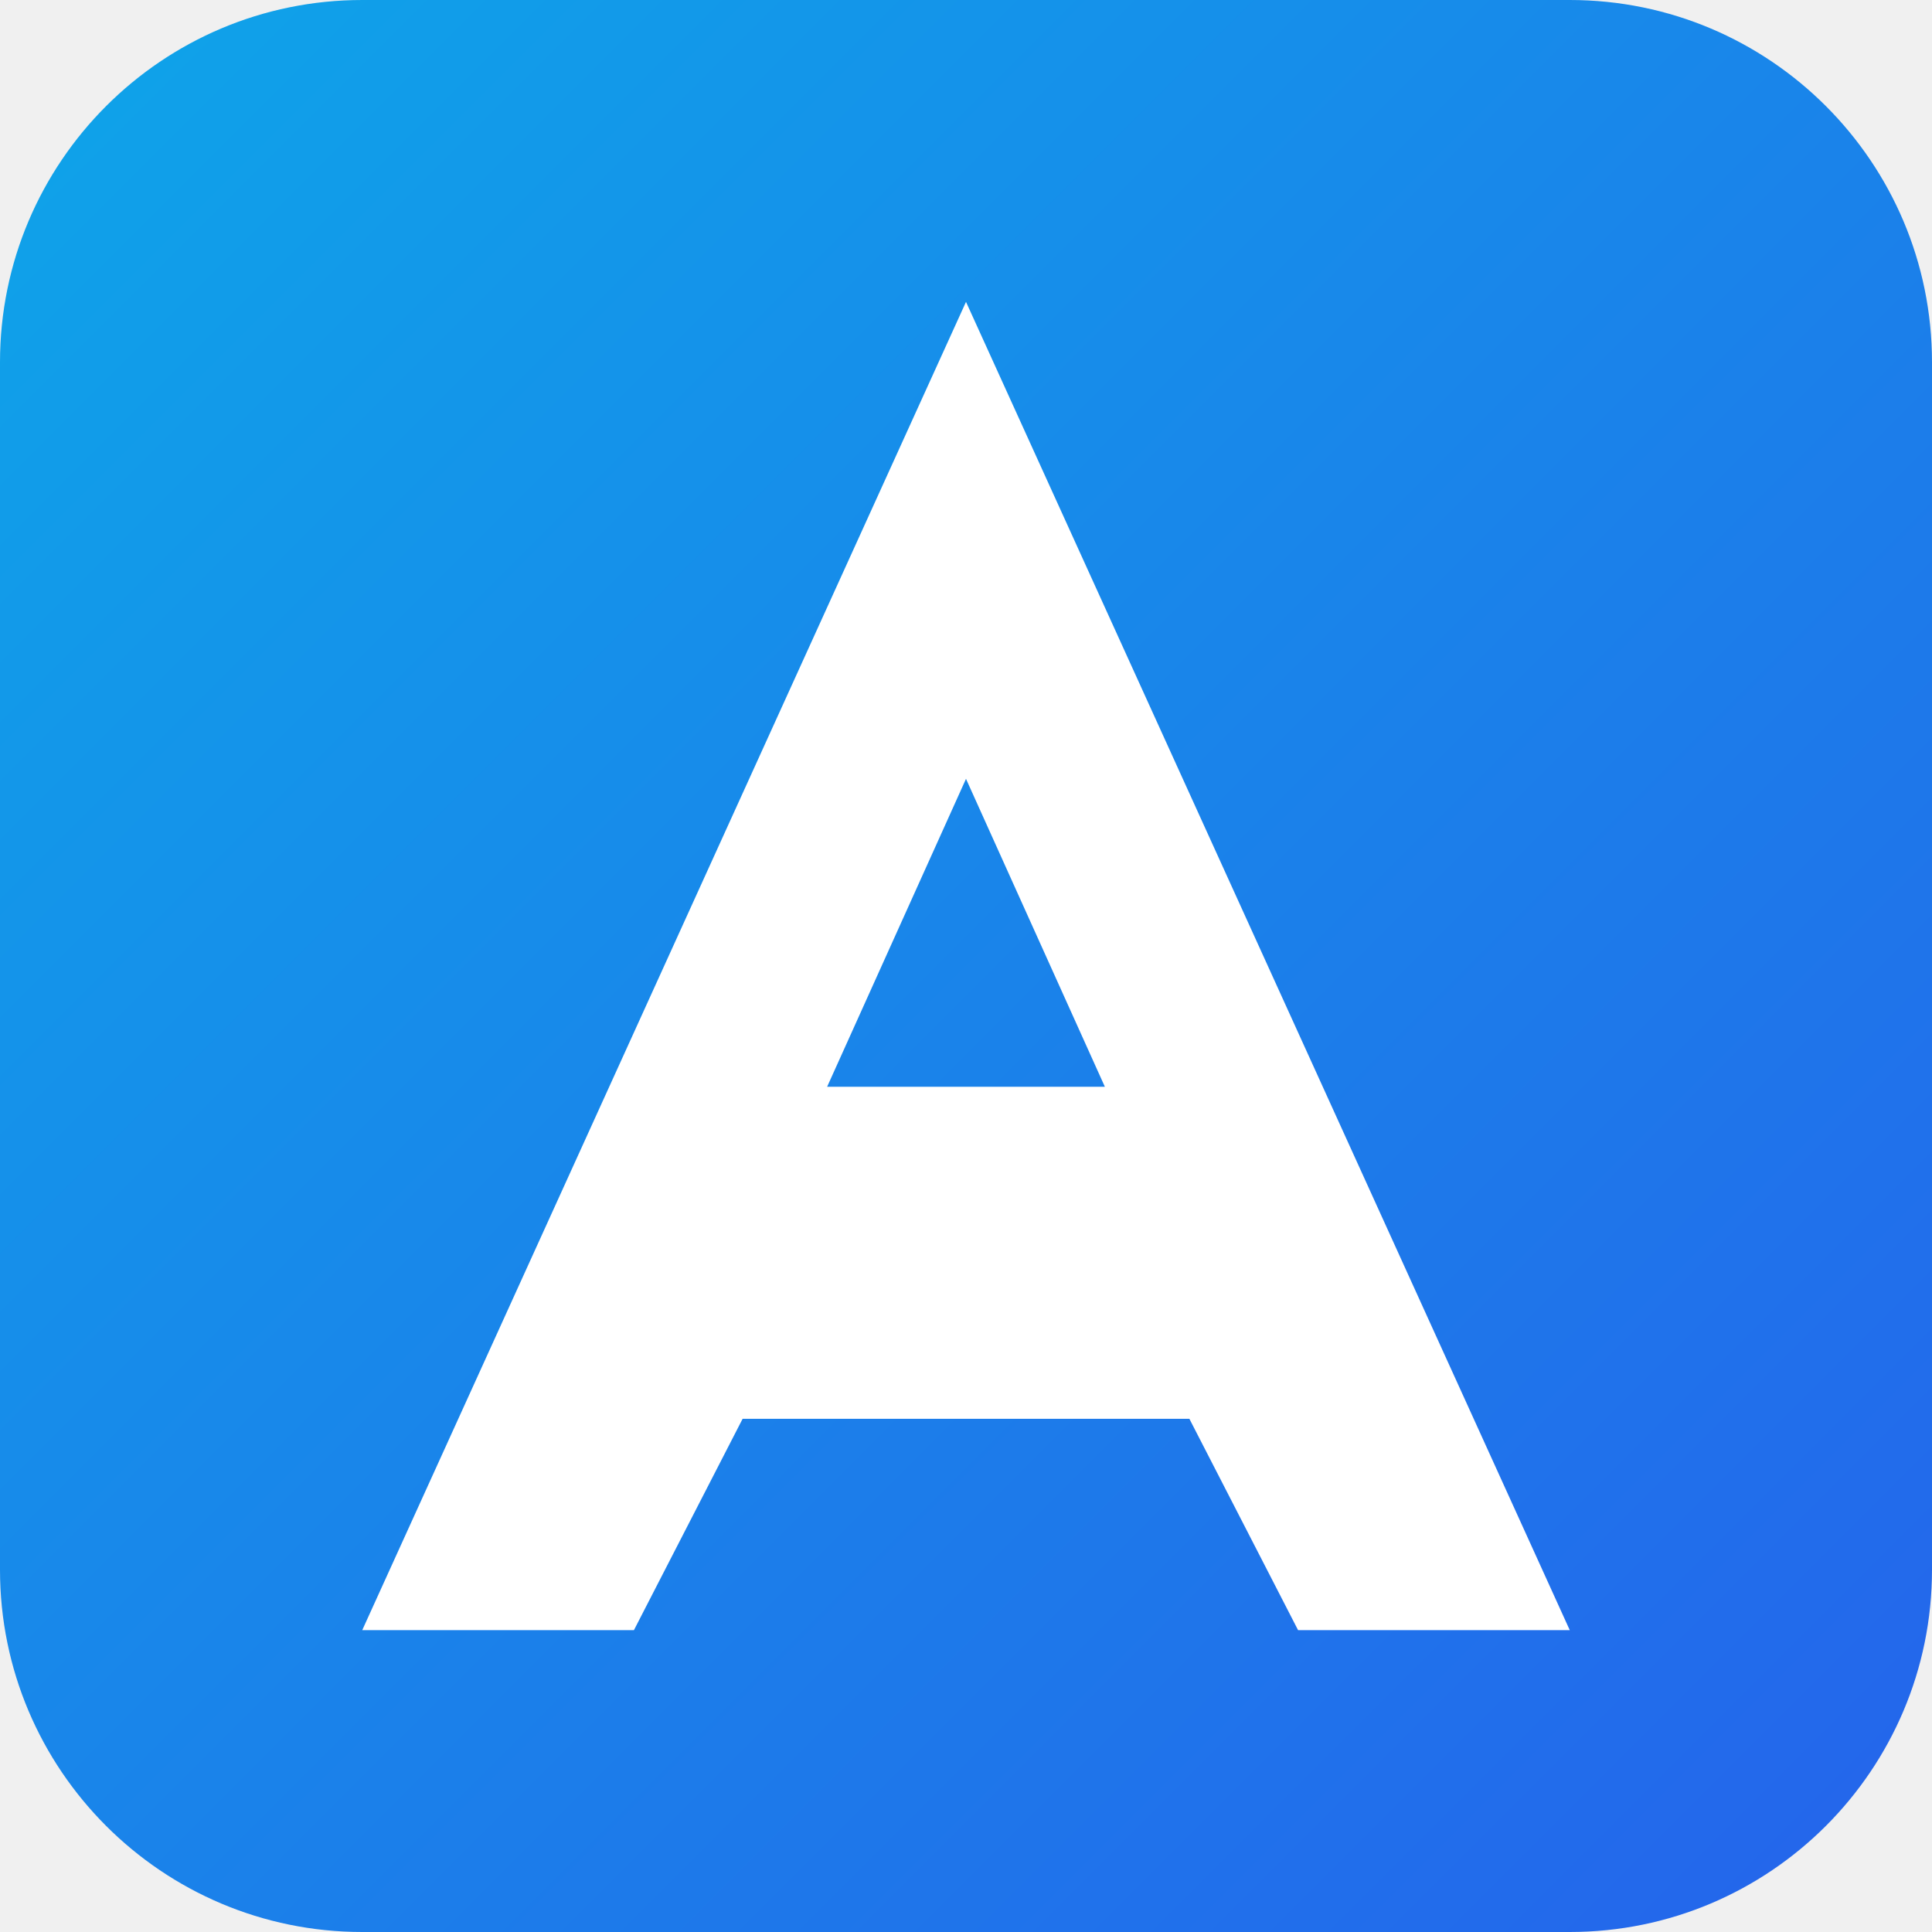
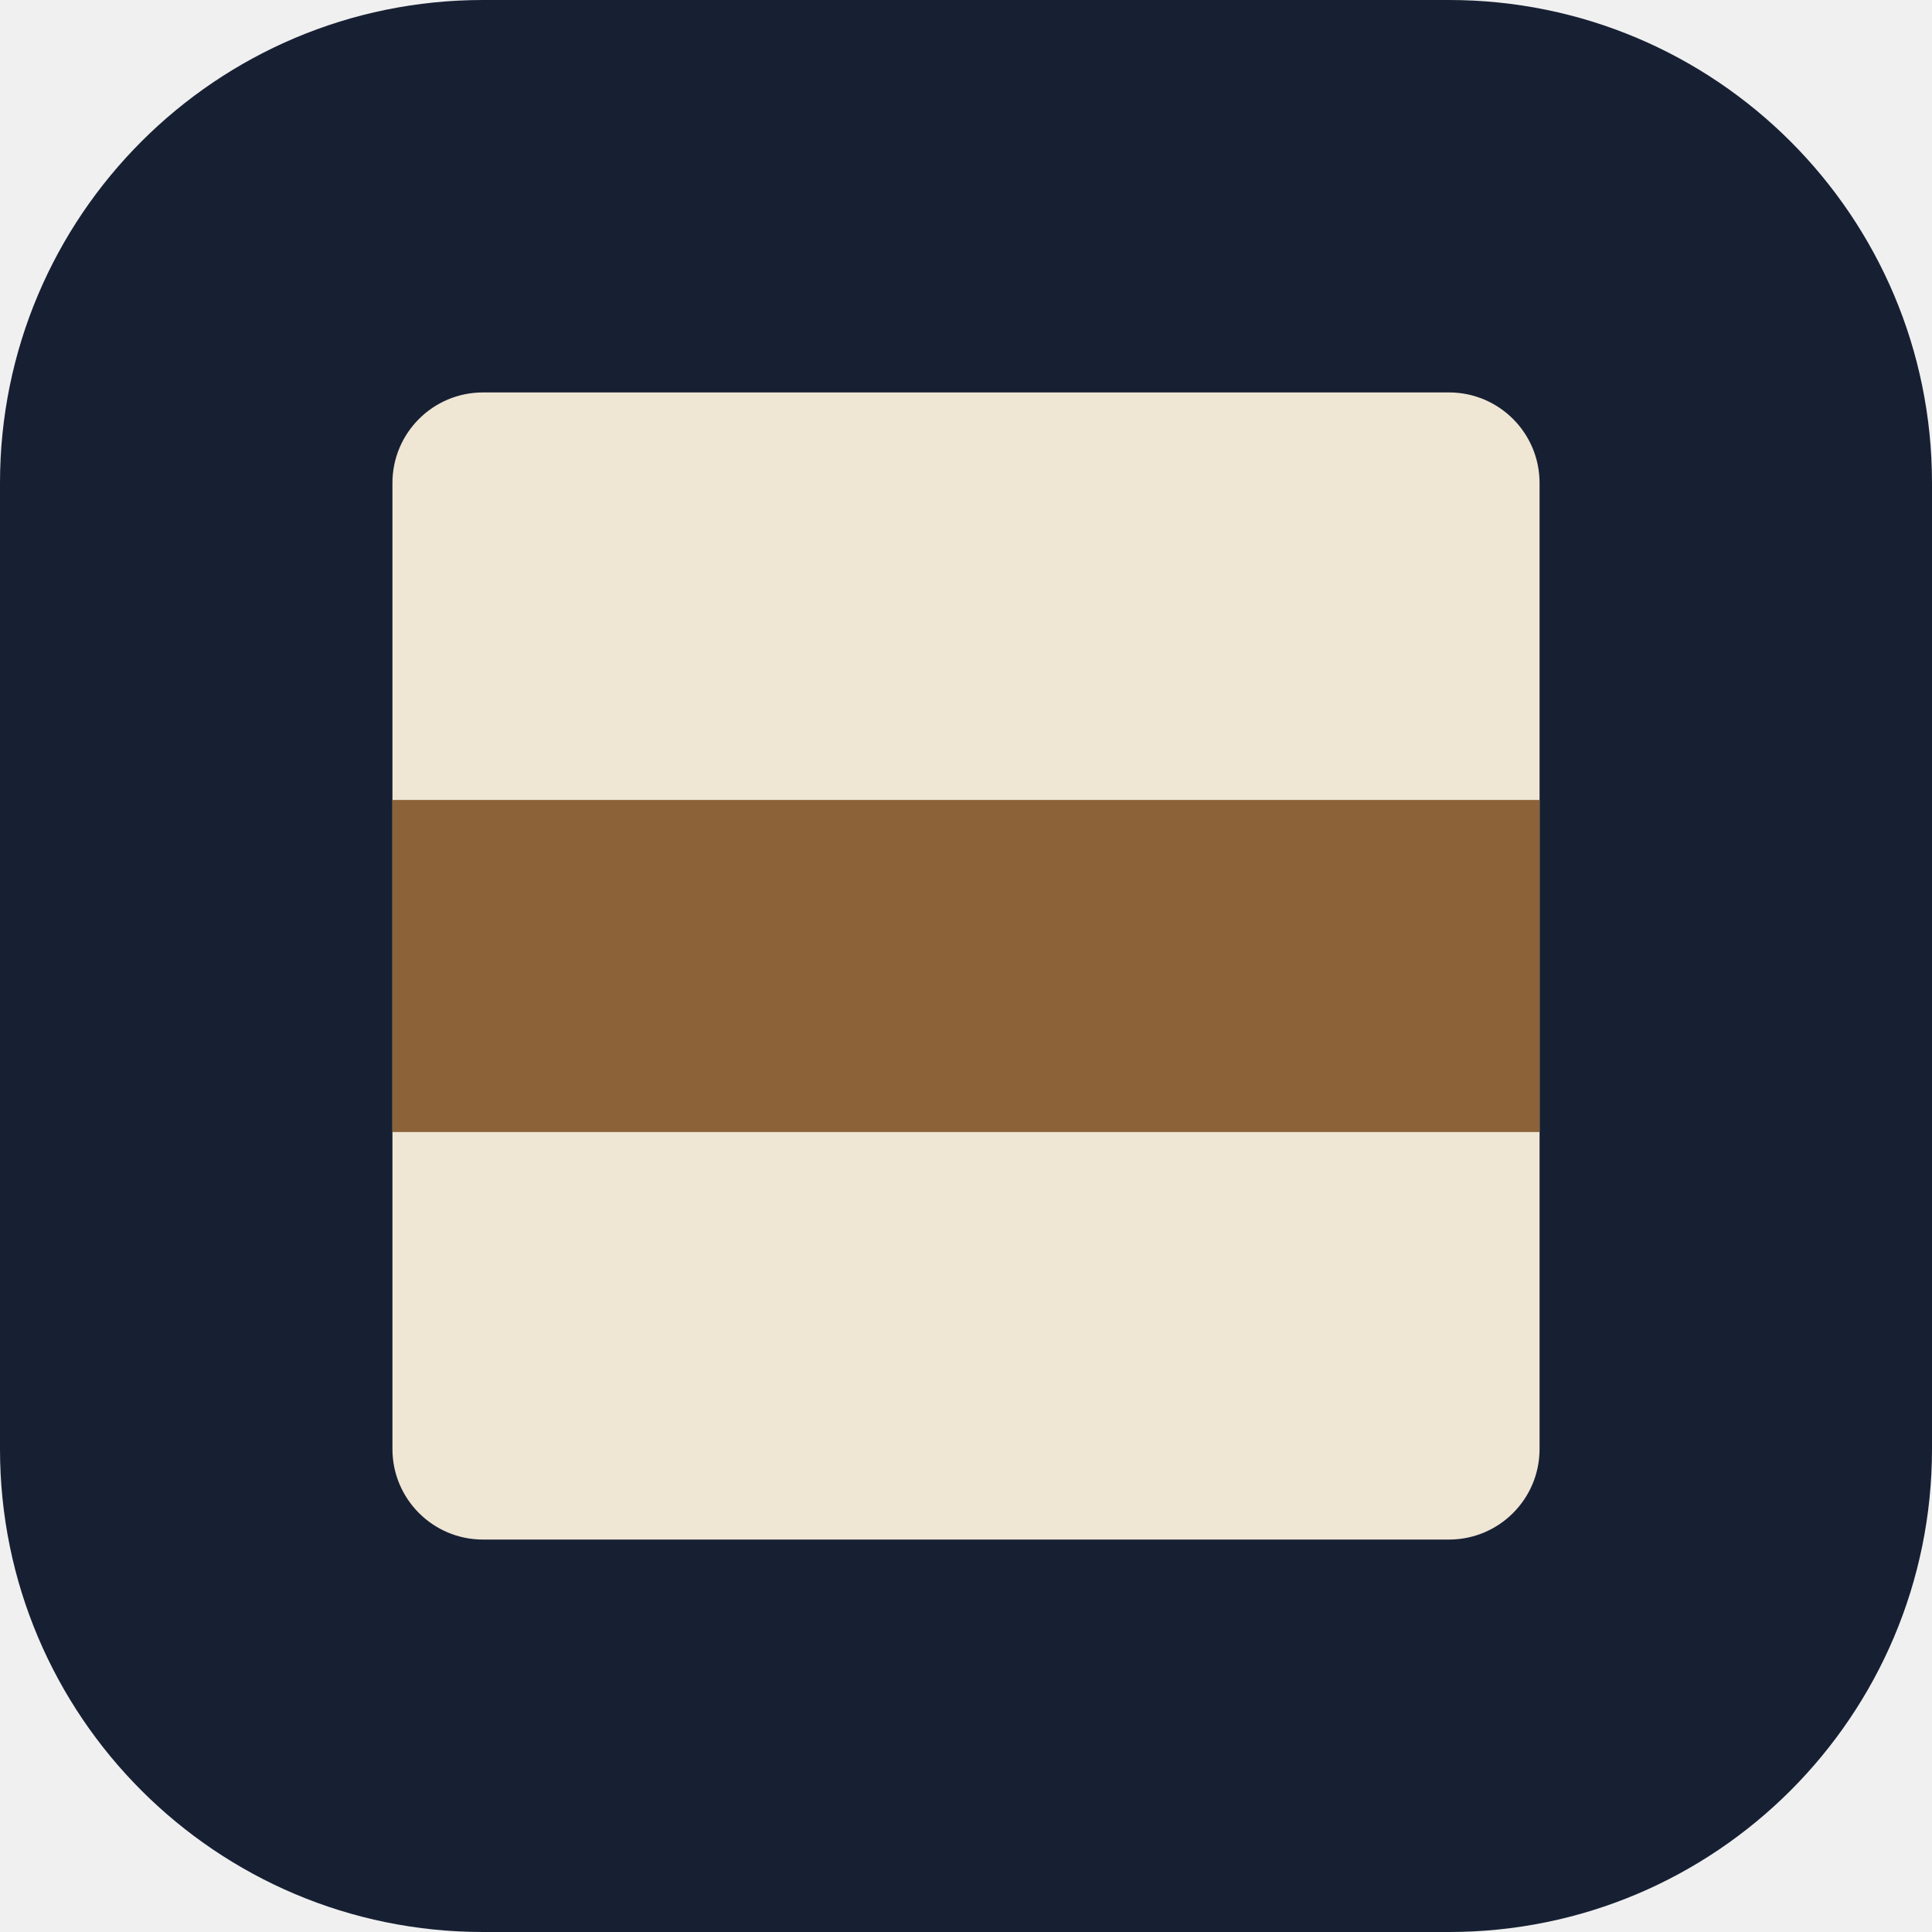
<svg xmlns="http://www.w3.org/2000/svg" viewBox="0 0 32 32">
-   <defs>
-     <linearGradient id="g" x1="0" y1="0" x2="1" y2="1">
-       <stop stop-color="#0ea5e9" />
-       <stop offset="1" stop-color="#2563eb" />
-     </linearGradient>
-   </defs>
-   <rect width="32" height="32" rx="6" fill="url(#g)" />
-   <path d="M16 5 L26 27 H21.5 L19.7 23.5 H12.3 L10.5 27 H6 L16 5 Z M13.7 18h4.6L16 12.9 13.7 18Z" fill="#fff" />
+   <rect width="32" height="32" rx="8" fill="#172033" />
+   <rect x="6.5" y="6.5" width="19" height="19" rx="1.5" fill="#efe6d4" />
+   <rect x="6.5" y="13.25" width="19" height="5.5" fill="#8c6239" />
</svg>
